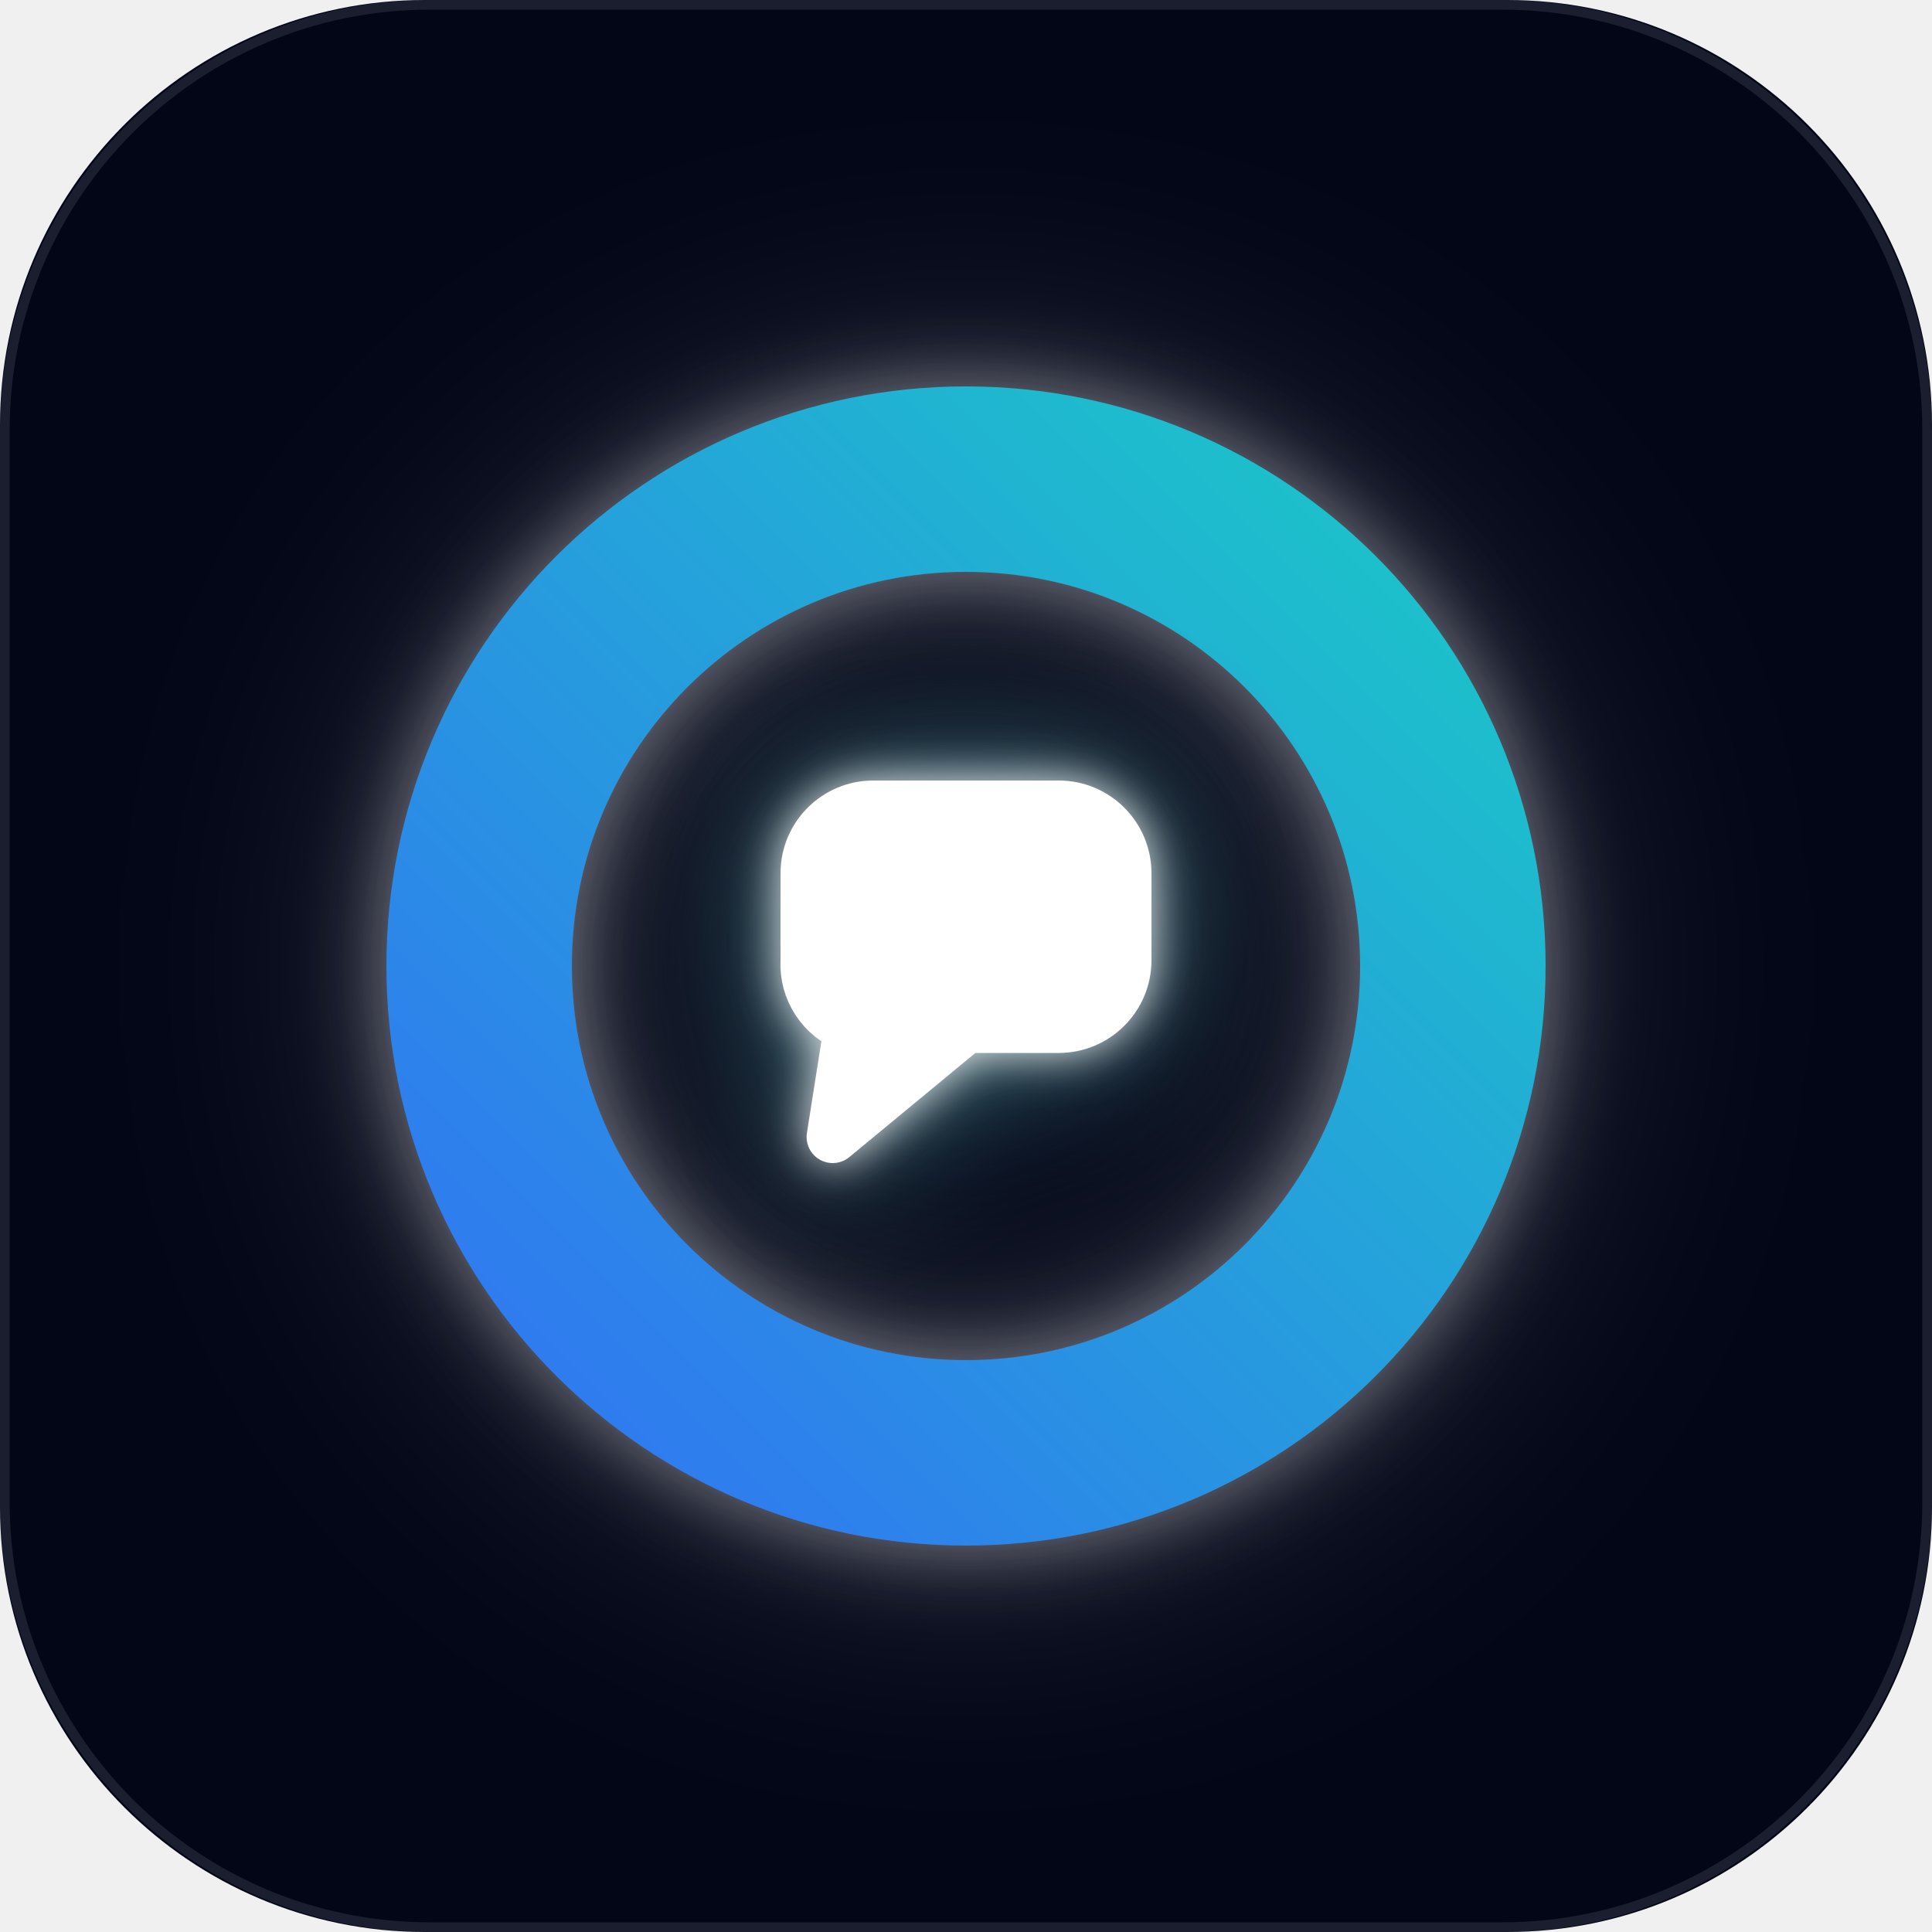
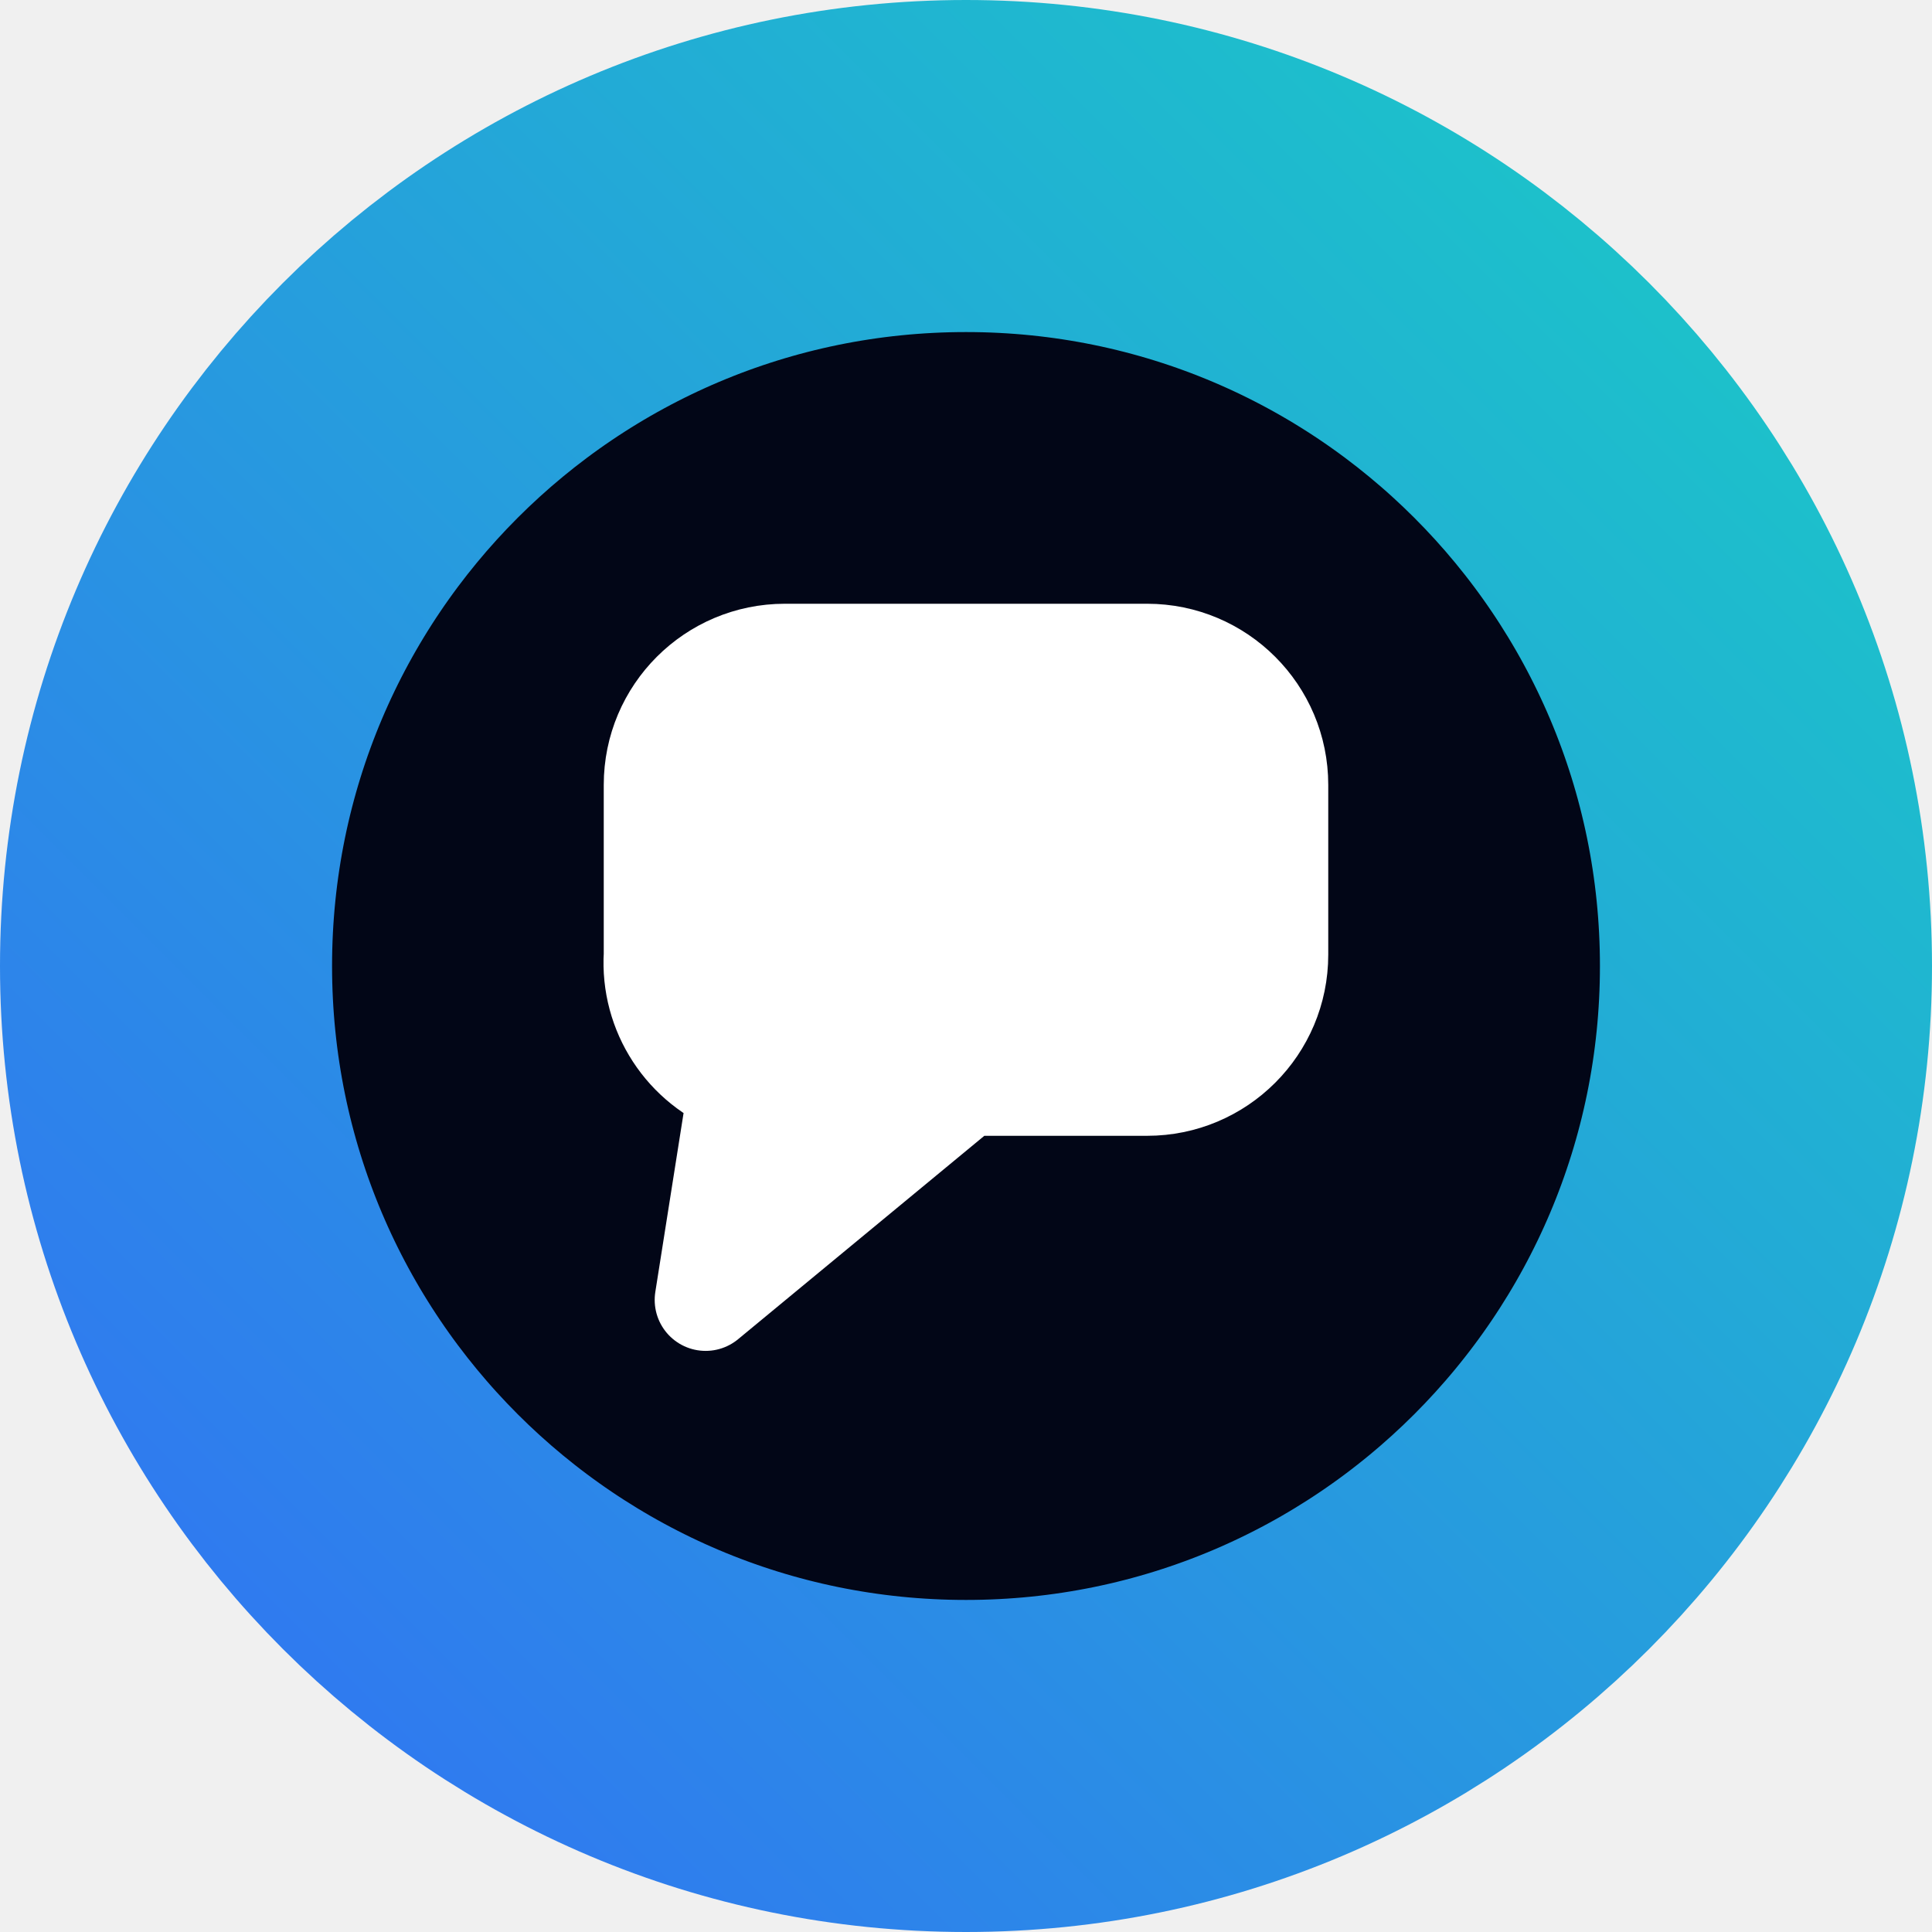
- <svg xmlns="http://www.w3.org/2000/svg" width="512" height="512" viewBox="0 0 100 100" role="img" data-app="messenger">
+ <svg xmlns="http://www.w3.org/2000/svg" width="256" height="256" viewBox="0 0 256 256" role="img" data-app="messenger">
  <defs>
    <linearGradient id="ring" x1="0" y1="1" x2="1" y2="0">
      <stop offset="0" stop-color="#3175f2" />
      <stop offset="1" stop-color="#1bc6c8" />
    </linearGradient>
-     <filter id="r" filterUnits="userSpaceOnUse" x="-50" y="-50" width="200" height="200" color-interpolation-filters="sRGB">
-       <feGaussianBlur in="SourceGraphic" stdDeviation="3.5" result="b0" />
-       <feFlood flood-color="#ffffff" flood-opacity="0.45" />
-       <feComposite in2="b0" operator="in" result="g0" />
-       <feMerge result="l0">
-         <feMergeNode in="g0" />
-         <feMergeNode in="SourceGraphic" />
-       </feMerge>
-       <feGaussianBlur in="l0" stdDeviation="11" result="b1" />
-       <feFlood flood-color="#ffffff" flood-opacity="0.18" />
-       <feComposite in2="b1" operator="in" result="g1" />
-       <feMerge result="l1">
-         <feMergeNode in="g1" />
-         <feMergeNode in="l0" />
-       </feMerge>
-     </filter>
-     <filter id="c" filterUnits="userSpaceOnUse" x="-50" y="-50" width="200" height="200" color-interpolation-filters="sRGB">
-       <feGaussianBlur in="SourceGraphic" stdDeviation="2" result="b0" />
-       <feFlood flood-color="#ffffff" flood-opacity="0.9" />
-       <feComposite in2="b0" operator="in" result="g0" />
-       <feMerge result="l0">
-         <feMergeNode in="g0" />
-         <feMergeNode in="SourceGraphic" />
-       </feMerge>
-       <feGaussianBlur in="l0" stdDeviation="6" result="b1" />
-       <feFlood flood-color="#7fe3e4" flood-opacity="0.5" />
-       <feComposite in2="b1" operator="in" result="g1" />
-       <feMerge result="l1">
-         <feMergeNode in="g1" />
-         <feMergeNode in="l0" />
-       </feMerge>
-     </filter>
  </defs>
-   <rect width="100" height="100" rx="22" fill="#020617" />
-   <rect x="0.25" y="0.25" width="99.5" height="99.5" rx="22" fill="none" stroke="#ffffff" stroke-opacity="0.1" stroke-width="0.5" />
-   <g transform="translate(20 20) scale(0.6)">
-     <g filter="url(#r)">
-       <circle cx="50" cy="50" r="42" fill="none" stroke="url(#ring)" stroke-width="16" />
-     </g>
-     <g filter="url(#c)">
-       <g transform="translate(50 50) scale(1) translate(-50 -50)">
-         <path d="M42 36.25 H58 A5.75 5.75 0 0 1 63.75 42 V49.5 A5.75 5.75 0 0 1 58 55.25 H50 L38.5 64.75 L40 55.25 A5.75 5.75 0 0 1 36.25 49.5 V42 A5.75 5.75 0 0 1 42 36.25 Z" fill="#fff" stroke="#fff" stroke-width="4.5" stroke-linejoin="round" />
-       </g>
-     </g>
+   <circle cx="128" cy="128" r="84.5" fill="#020617" />
+   <circle cx="128" cy="128" r="106" fill="none" stroke="url(#ring)" stroke-width="44" />
+   <g transform="translate(128 128) scale(3) translate(-50 -50)">
+     <path d="M42 36.25 H58 A5.75 5.75 0 0 1 63.75 42 V49.5 A5.75 5.75 0 0 1 58 55.25 H50 L38.5 64.75 L40 55.25 A5.75 5.75 0 0 1 36.25 49.5 V42 A5.75 5.75 0 0 1 42 36.25 Z" fill="#fff" stroke="#fff" stroke-width="4.5" stroke-linejoin="round" />
  </g>
</svg>
